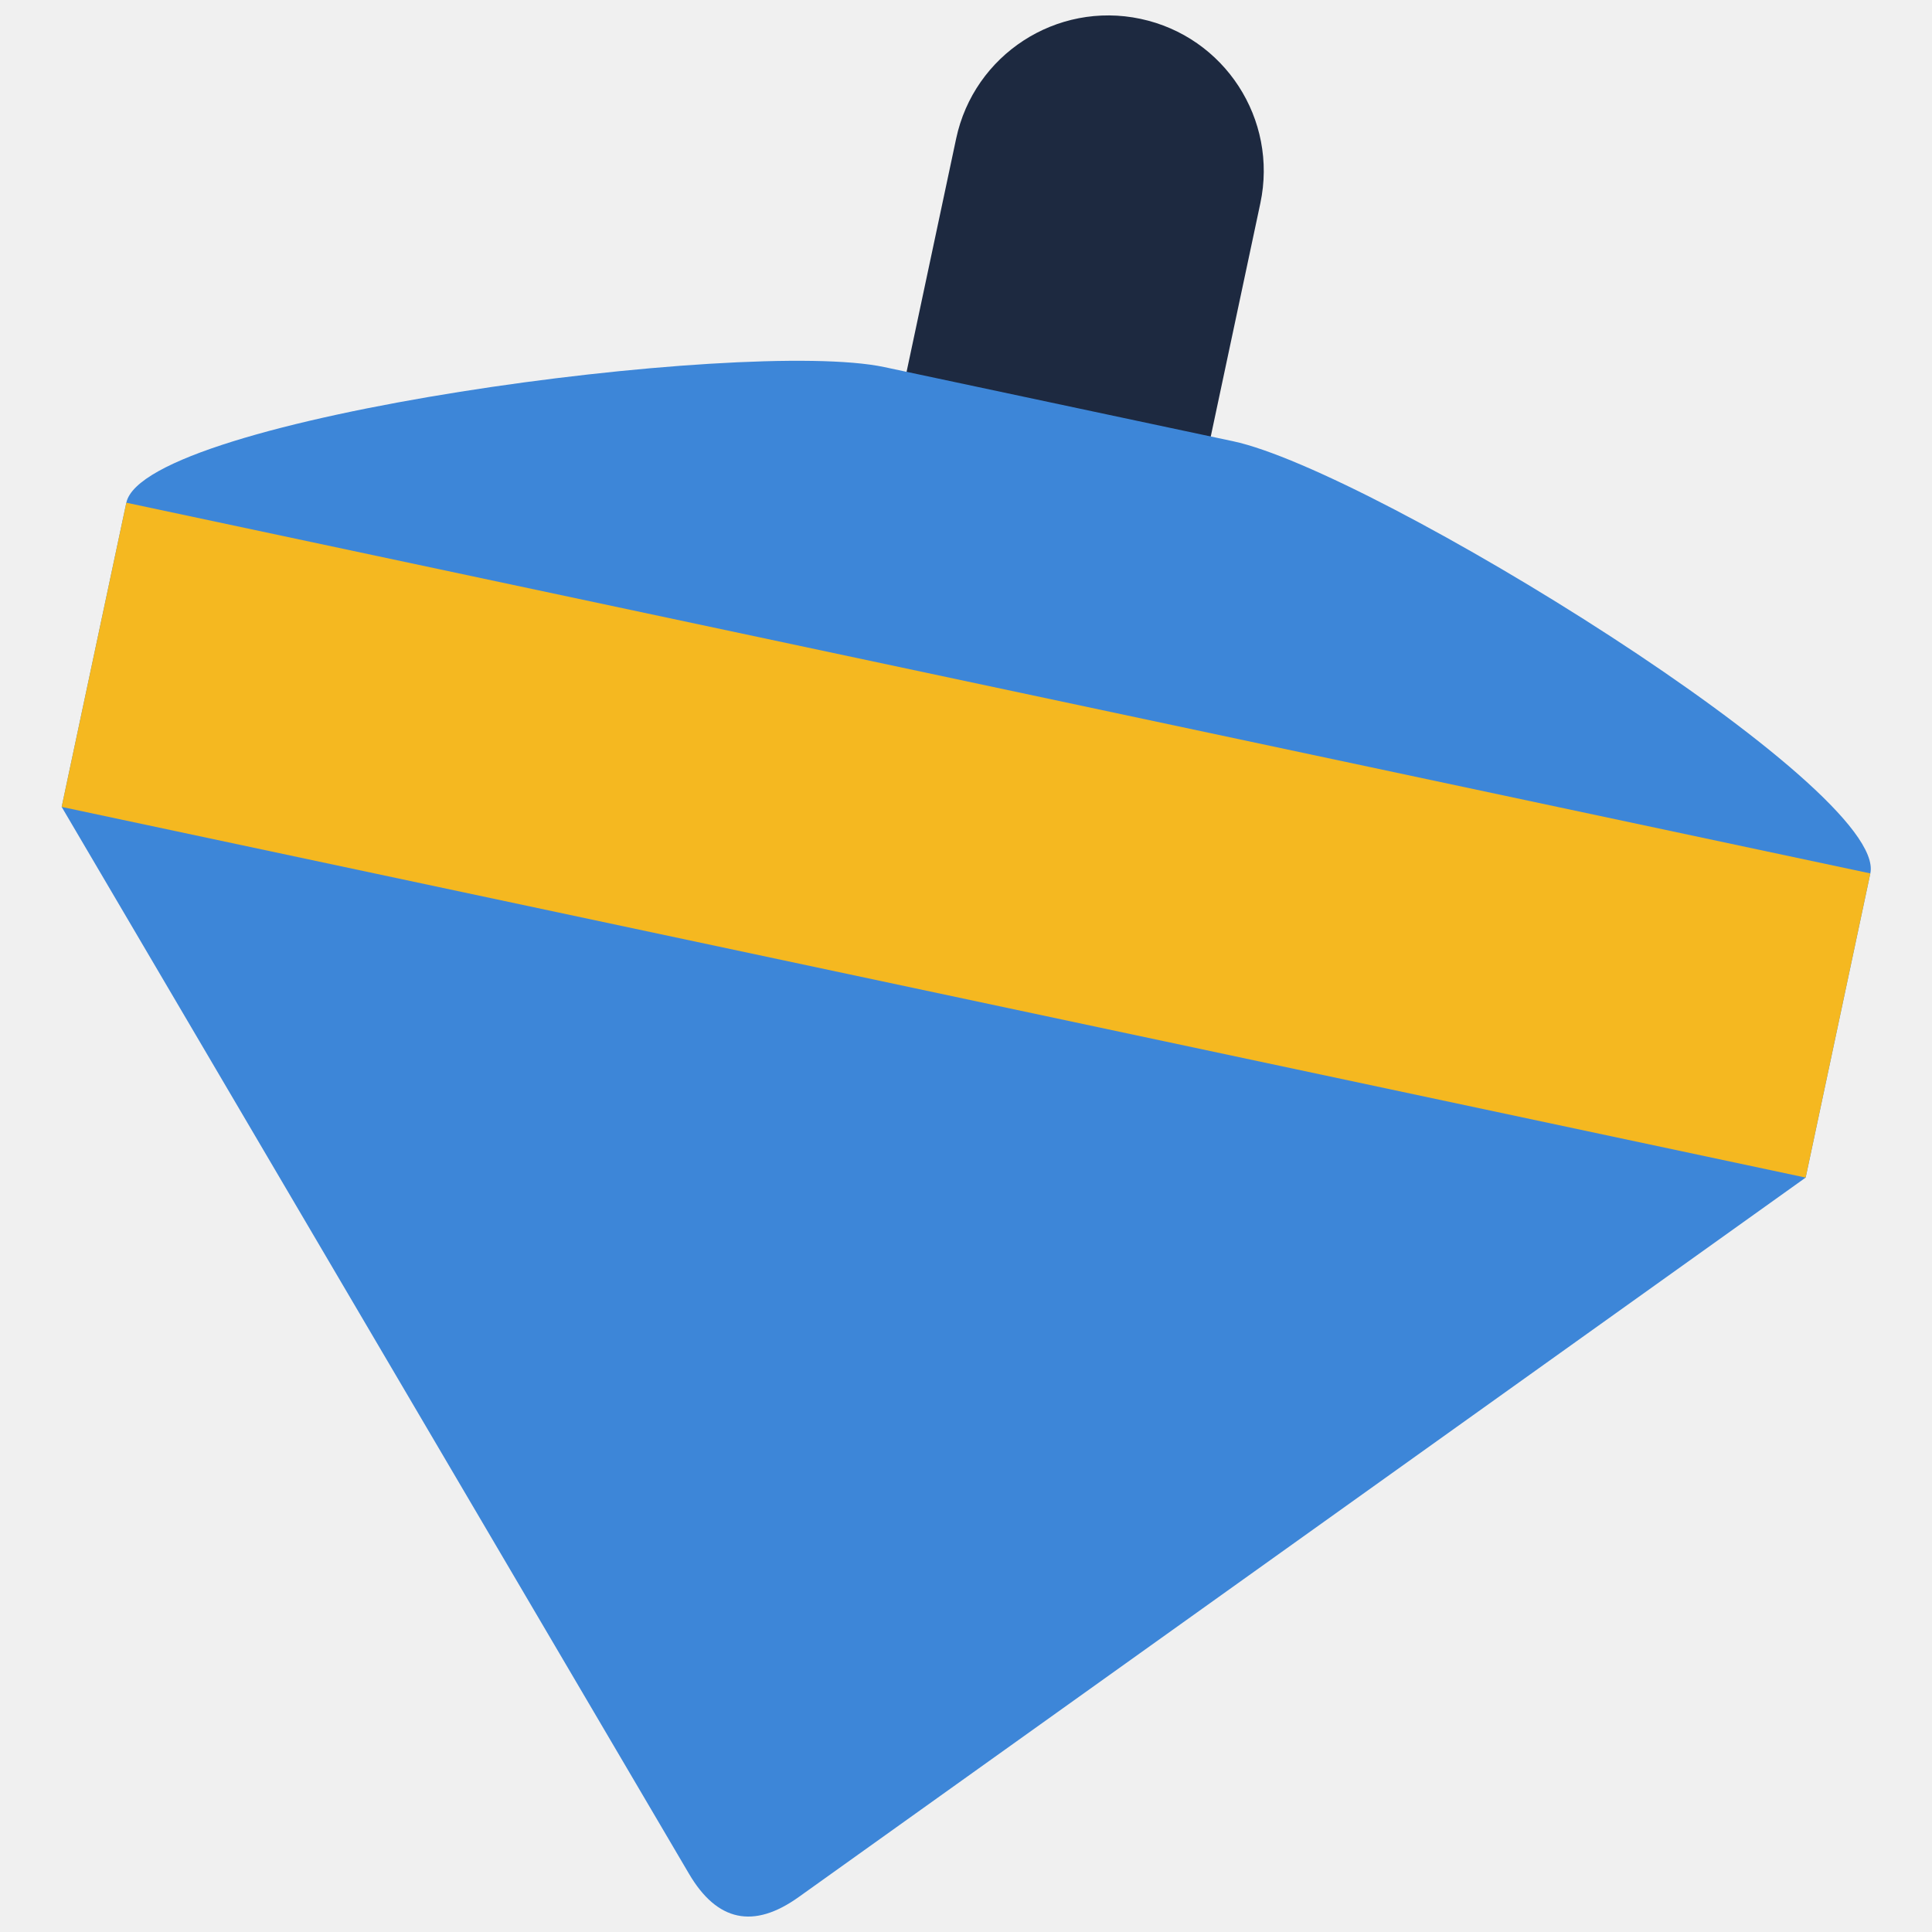
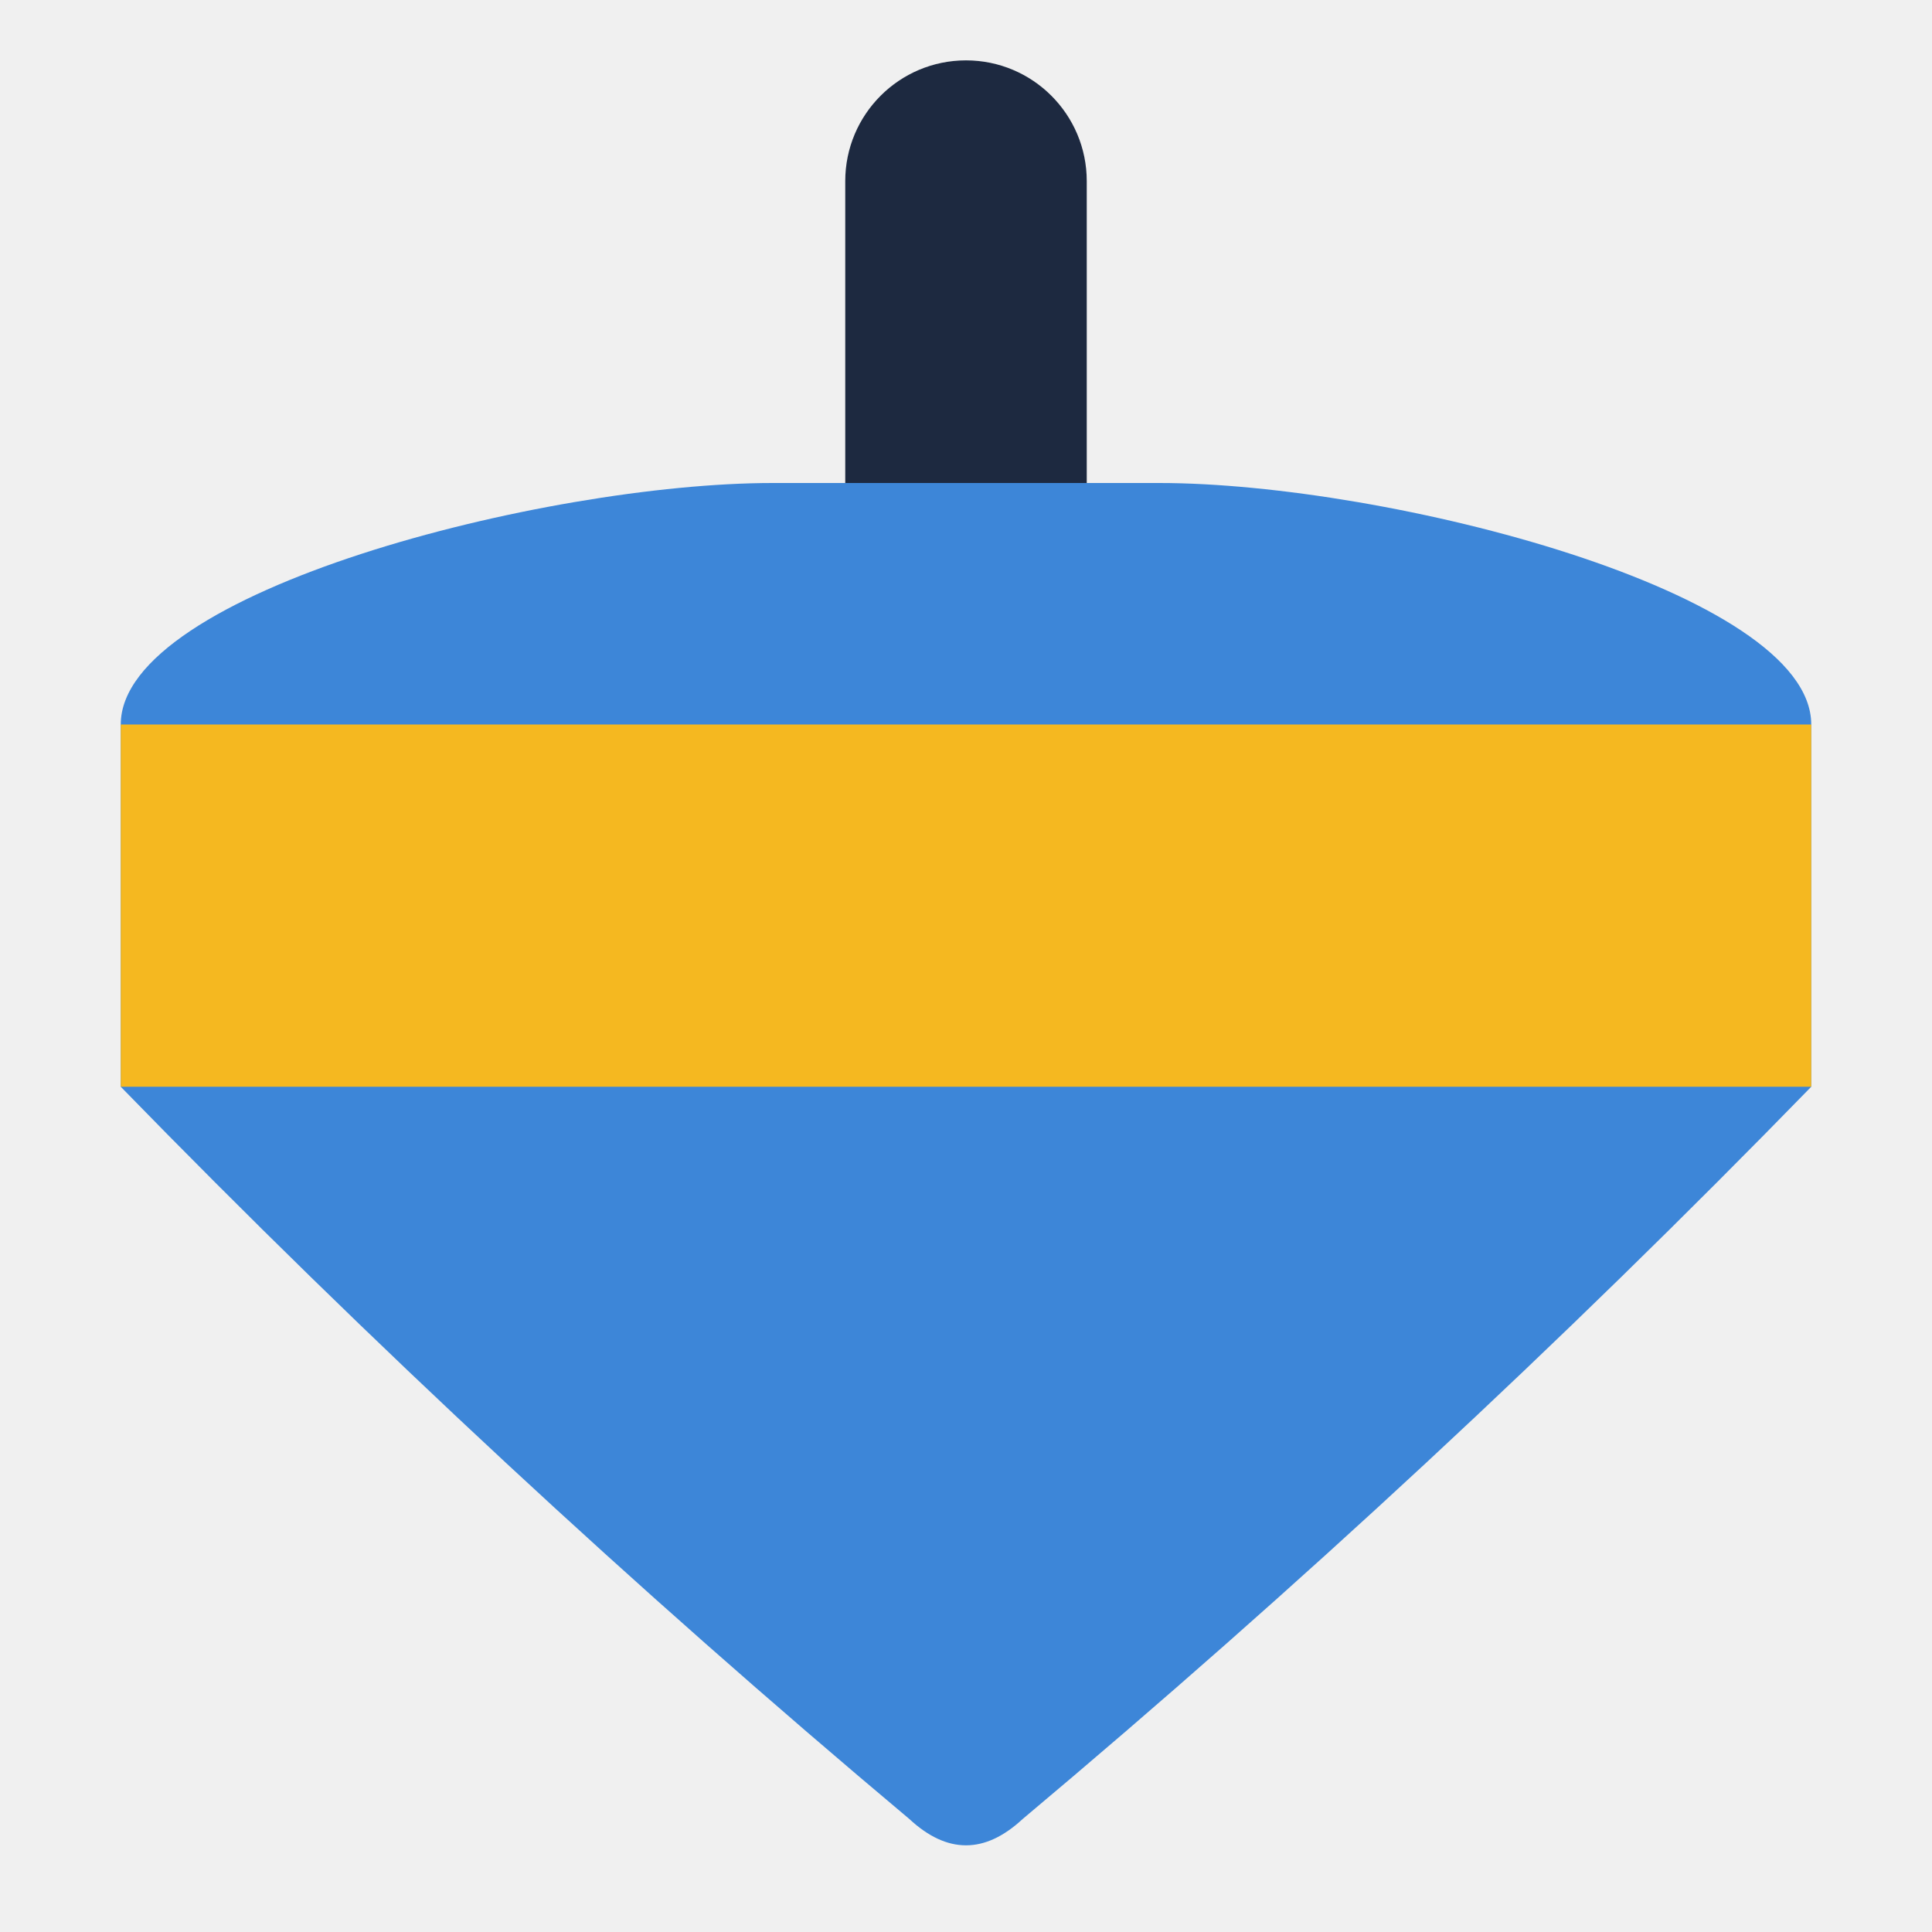
<svg xmlns="http://www.w3.org/2000/svg" viewBox="0 0 1000 1000" width="32" height="32" role="img" aria-label="Play Before Pixels">
  <style>@media (prefers-color-scheme:dark){.h{fill:#FFFFFF}}</style>
-   <path class="h" fill="#1D2940" d="M453.63 265.93L494.9 71.75A80.48 80.48 0 0 1 652.35 105.21L611.07 299.4Z" />
-   <path fill="#3D86D8" d="M31.92 417.65L65.39 260.2L65.39 260.2C74.76 216.12 385.48 174.65 457.7 190L638.24 228.38C710.45 243.73 977.45 407.99 968.08 452.08L968.08 452.08L934.61 609.52L934.61 609.52Q673.97 795.74 413.33 981.96Q378.41 1006.91 356.65 969.91Q194.29 693.78 31.92 417.65Z" />
-   <path fill="#F5B820" d="M65.39 260.2L968.08 452.08L934.61 609.52L31.92 417.65Z" />
+   <path class="h" fill="#1D2940" d="M437.5 312.5L437.5 93.75A62.5 62.5 0 0 1 562.5 93.75L562.5 312.5Z" />
+   <path fill="#3D86D8" d="M62.5 562.5L62.5 375C62.5 306.25 281.88 250 400 250L600 250C718.12 250 937.5 306.25 937.5 375L937.5 562.5Q742.93 762.28 529.31 941.53Q500 968.75 470.69 941.53Q257.07 762.28 62.5 562.5Z" />
+   <path fill="#F5B820" d="M62.5 375L937.5 375L937.5 562.5L62.5 562.5Z" />
</svg>
